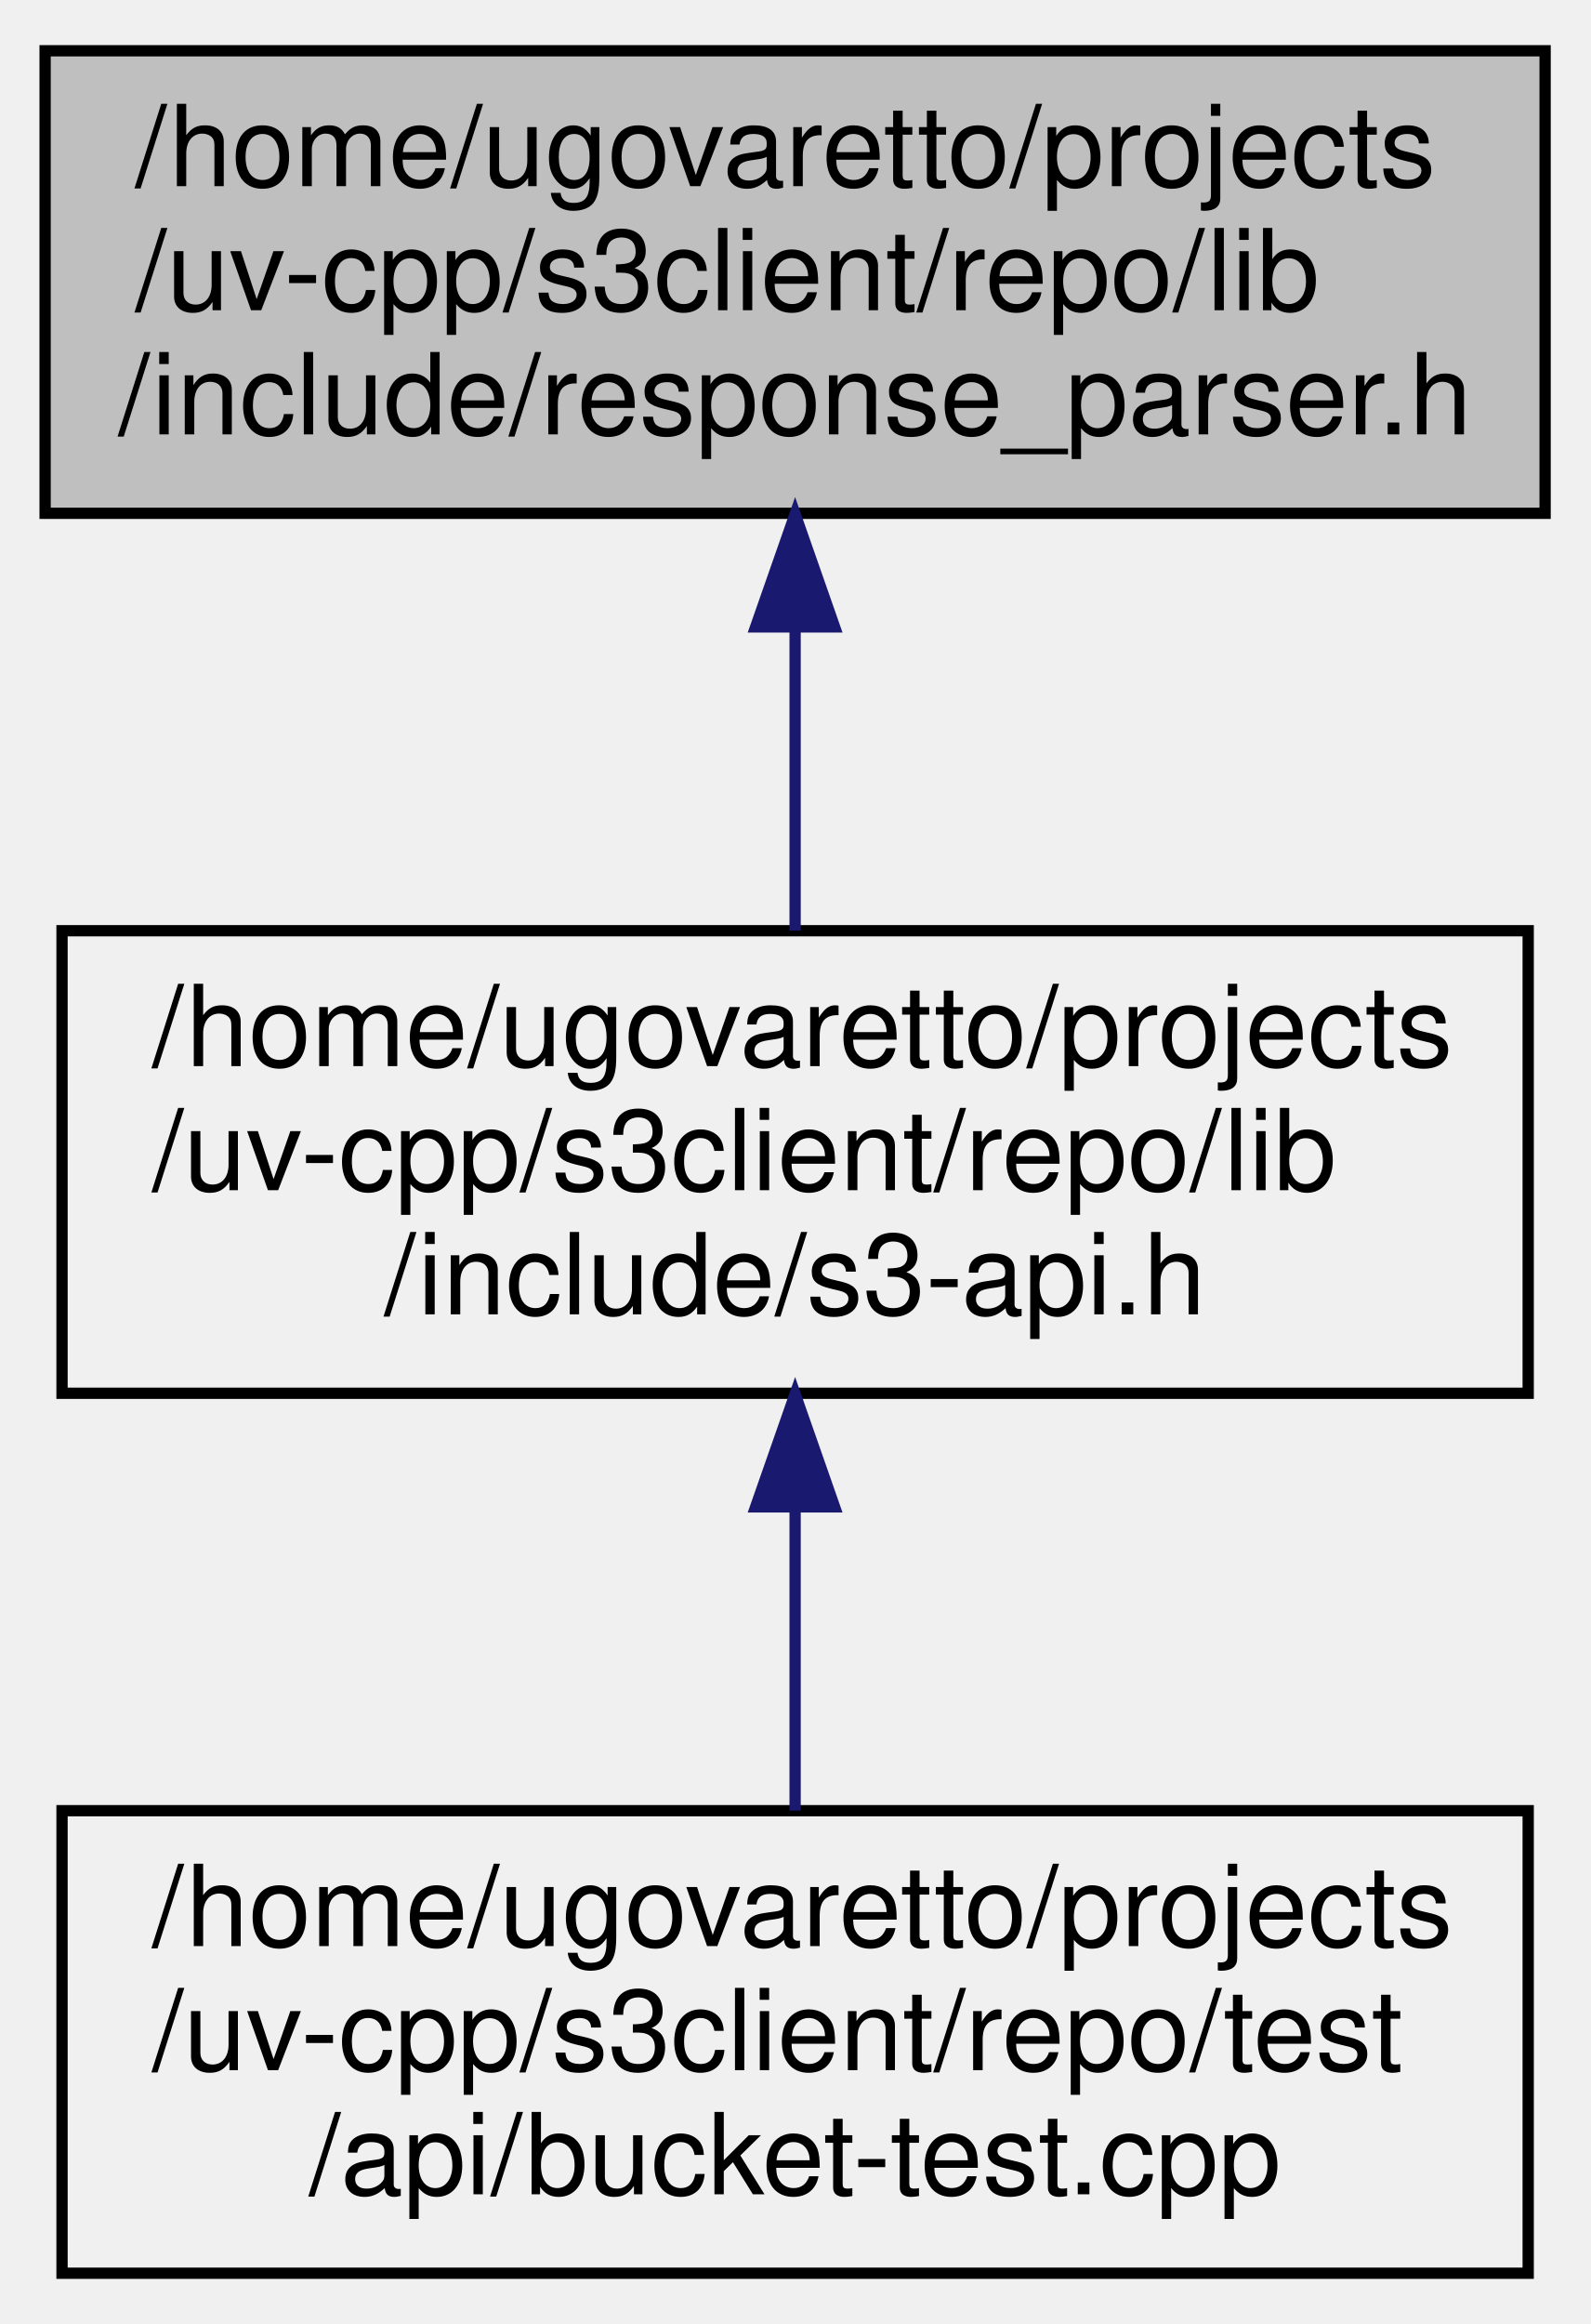
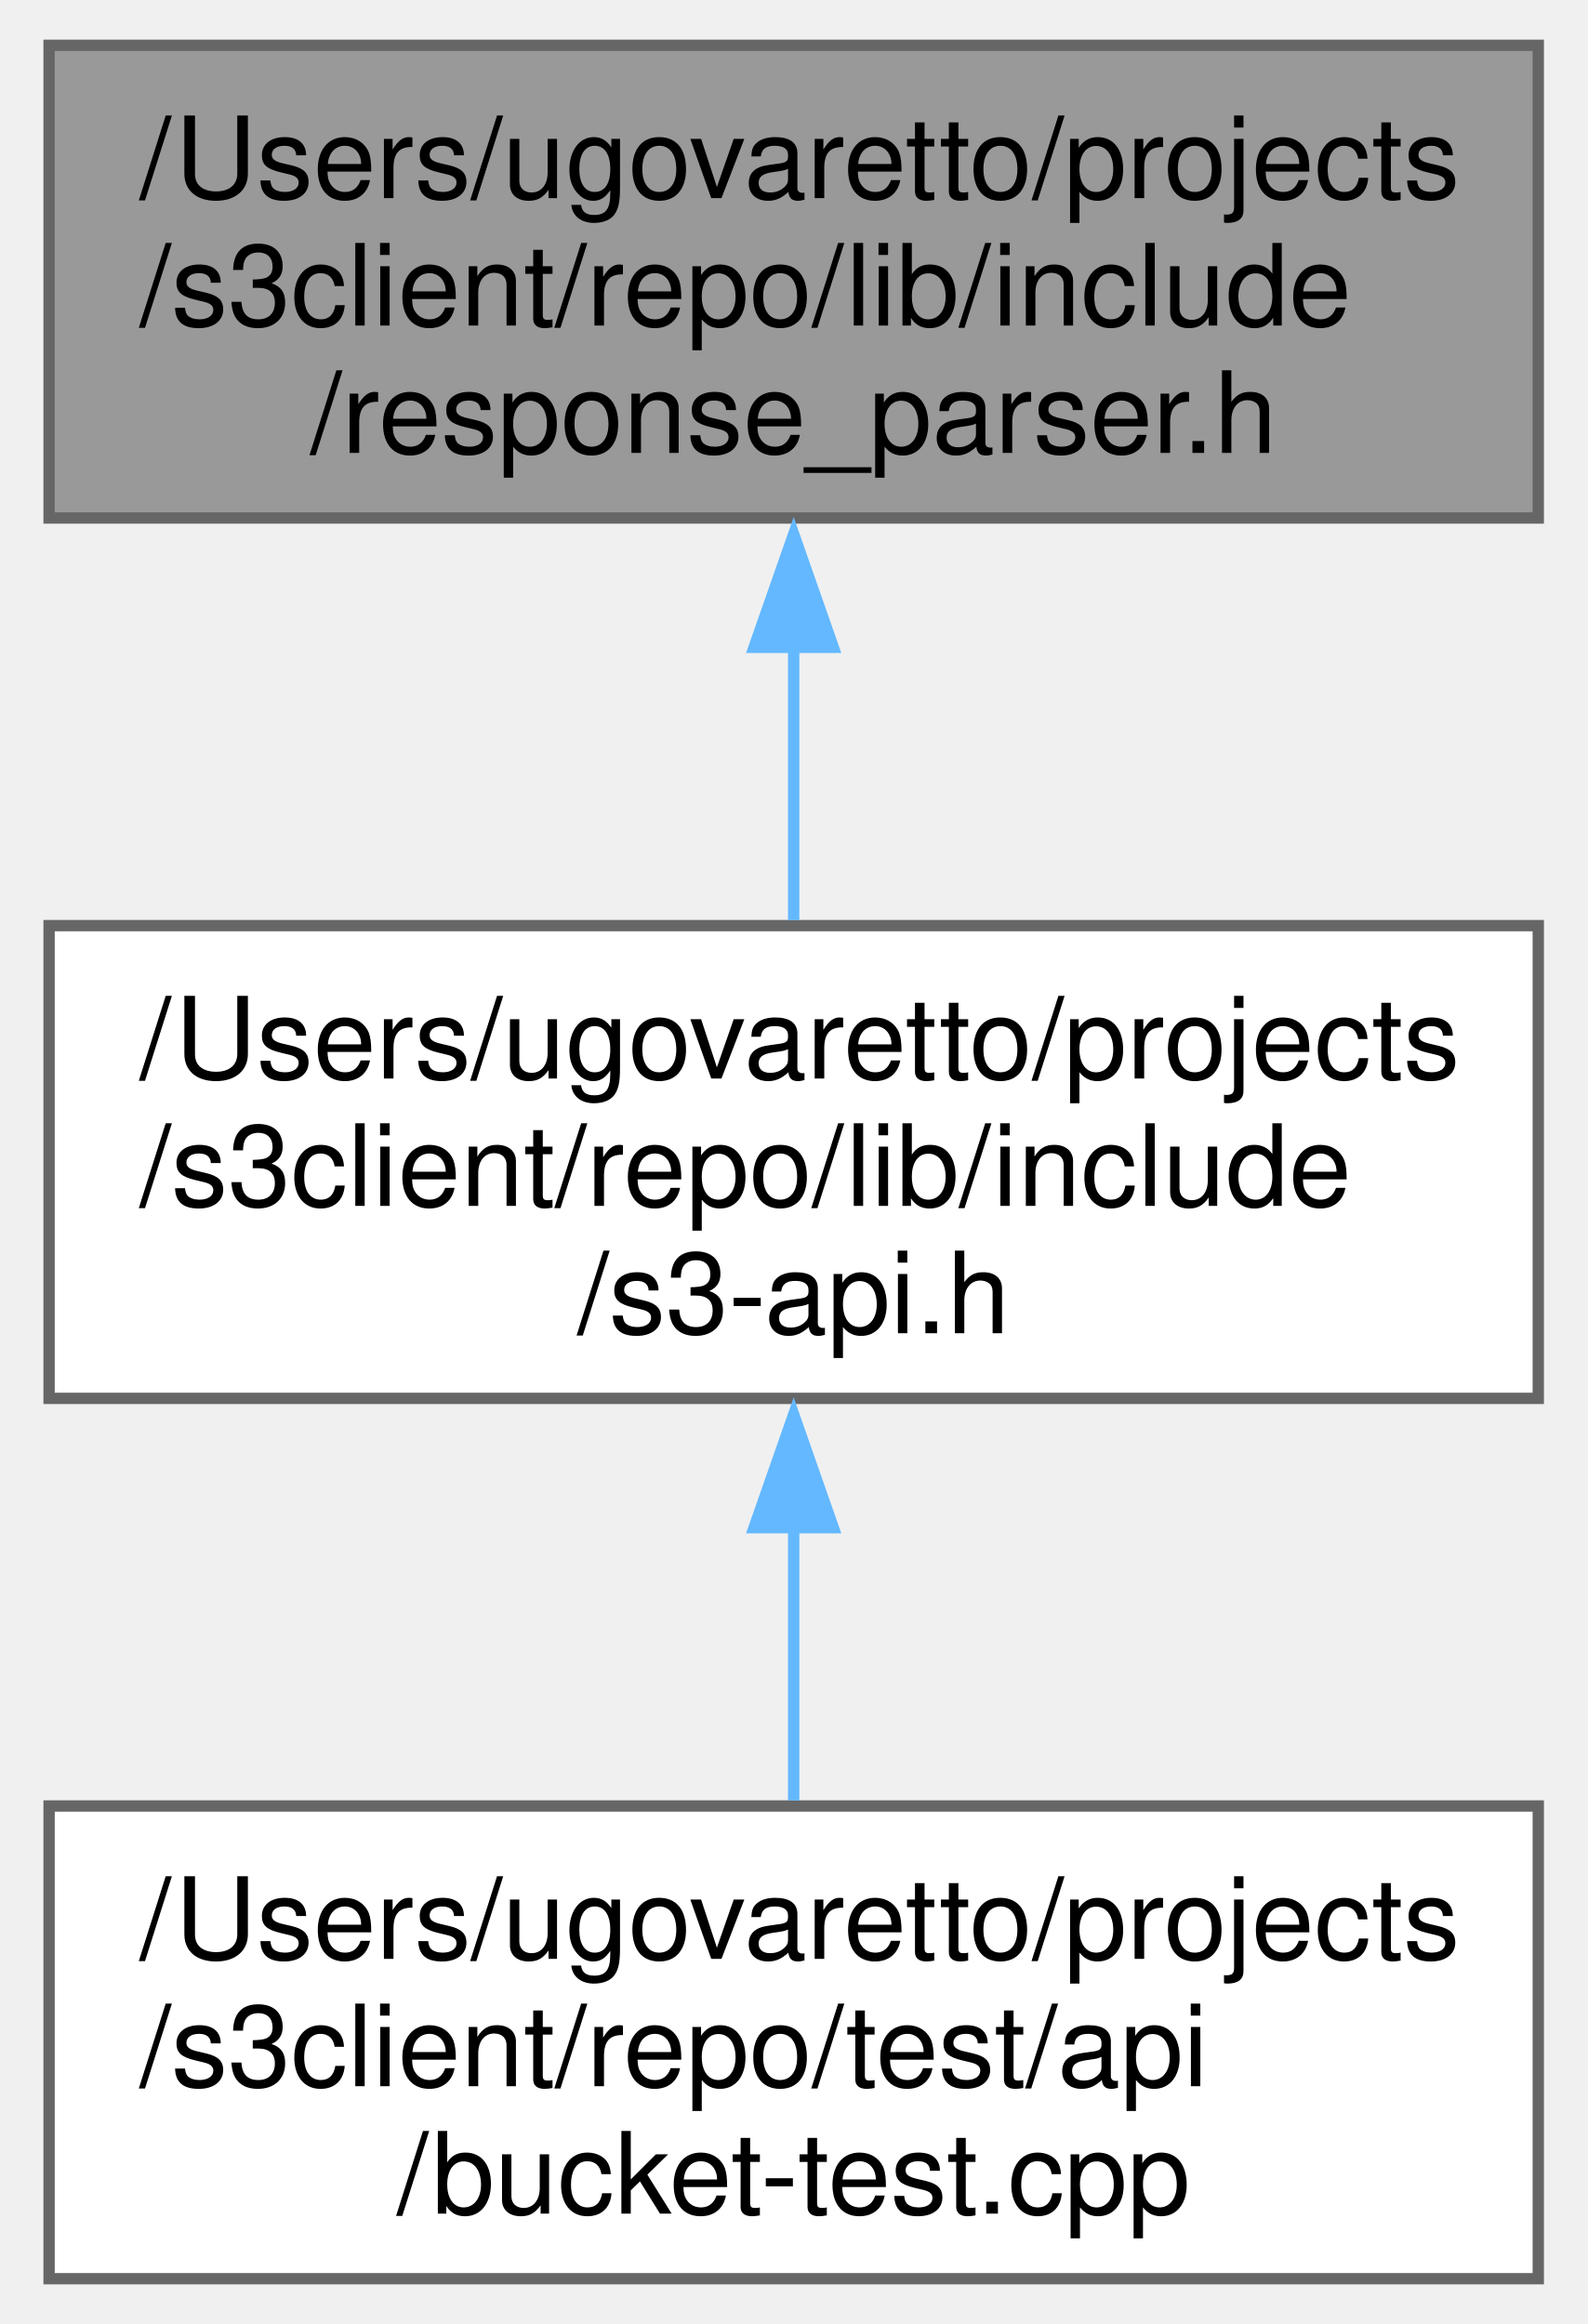
- <svg xmlns="http://www.w3.org/2000/svg" xmlns:xlink="http://www.w3.org/1999/xlink" width="141pt" height="206pt" viewBox="0.00 0.00 141.00 206.00">
-   <g id="graph0" class="graph" transform="scale(1 1) rotate(0) translate(4 202)">
+ <svg xmlns="http://www.w3.org/2000/svg" xmlns:xlink="http://www.w3.org/1999/xlink" width="140pt" height="205pt" viewBox="0.00 0.00 139.50 205.25">
+   <g id="graph0" class="graph" transform="scale(1 1) rotate(0) translate(4 201.25)">
    <g id="node1" class="node">
      <g id="a_node1">
        <a xlink:title="Functions to parse XML and HTTP headers.">
-           <polygon fill="#bfbfbf" stroke="black" points="0,-156.5 0,-197.5 133,-197.5 133,-156.5 0,-156.5" />
-           <text text-anchor="start" x="8" y="-185.5" font-family="Helvetica,sans-Serif" font-size="10.00">/home/ugovaretto/projects</text>
-           <text text-anchor="start" x="8" y="-174.5" font-family="Helvetica,sans-Serif" font-size="10.00">/uv-cpp/s3client/repo/lib</text>
-           <text text-anchor="middle" x="66.5" y="-163.5" font-family="Helvetica,sans-Serif" font-size="10.00">/include/response_parser.h</text>
+           <polygon fill="#999999" stroke="#666666" points="131.5,-197.25 0,-197.25 0,-155.5 131.5,-155.5 131.5,-197.25" />
+           <text text-anchor="start" x="8" y="-183.75" font-family="Helvetica,sans-Serif" font-size="10.00">/Users/ugovaretto/projects</text>
+           <text text-anchor="start" x="8" y="-172.5" font-family="Helvetica,sans-Serif" font-size="10.00">/s3client/repo/lib/include</text>
+           <text text-anchor="middle" x="65.75" y="-161.25" font-family="Helvetica,sans-Serif" font-size="10.00">/response_parser.h</text>
        </a>
      </g>
    </g>
    <g id="node2" class="node">
      <g id="a_node2">
        <a xlink:href="s3-api_8h.html" target="_top" xlink:title="declarations of S3Client class;">
-           <polygon fill="none" stroke="black" points="1.5,-78.5 1.5,-119.5 131.5,-119.5 131.5,-78.5 1.5,-78.5" />
-           <text text-anchor="start" x="9.5" y="-107.5" font-family="Helvetica,sans-Serif" font-size="10.00">/home/ugovaretto/projects</text>
-           <text text-anchor="start" x="9.5" y="-96.5" font-family="Helvetica,sans-Serif" font-size="10.00">/uv-cpp/s3client/repo/lib</text>
-           <text text-anchor="middle" x="66.5" y="-85.5" font-family="Helvetica,sans-Serif" font-size="10.00">/include/s3-api.h</text>
+           <polygon fill="white" stroke="#666666" points="131.5,-119.5 0,-119.5 0,-77.75 131.5,-77.75 131.5,-119.5" />
+           <text text-anchor="start" x="8" y="-106" font-family="Helvetica,sans-Serif" font-size="10.00">/Users/ugovaretto/projects</text>
+           <text text-anchor="start" x="8" y="-94.75" font-family="Helvetica,sans-Serif" font-size="10.00">/s3client/repo/lib/include</text>
+           <text text-anchor="middle" x="65.75" y="-83.5" font-family="Helvetica,sans-Serif" font-size="10.00">/s3-api.h</text>
        </a>
      </g>
    </g>
    <g id="edge1" class="edge">
-       <path fill="none" stroke="midnightblue" d="M66.5,-146.3C66.5,-137.3 66.5,-127.65 66.5,-119.51" />
-       <polygon fill="midnightblue" stroke="midnightblue" points="63,-146.43 66.5,-156.43 70,-146.43 63,-146.43" />
+       <path fill="none" stroke="#63b8ff" d="M65.75,-144.31C65.75,-136.11 65.75,-127.46 65.75,-119.98" />
+       <polygon fill="#63b8ff" stroke="#63b8ff" points="62.25,-144.08 65.75,-154.08 69.25,-144.08 62.25,-144.08" />
    </g>
    <g id="node3" class="node">
      <g id="a_node3">
        <a xlink:href="bucket-test_8cpp.html" target="_top" xlink:title="bucket tests">
-           <polygon fill="none" stroke="black" points="1.5,-0.5 1.5,-41.5 131.5,-41.5 131.5,-0.5 1.5,-0.5" />
-           <text text-anchor="start" x="9.5" y="-29.5" font-family="Helvetica,sans-Serif" font-size="10.00">/home/ugovaretto/projects</text>
-           <text text-anchor="start" x="9.5" y="-18.5" font-family="Helvetica,sans-Serif" font-size="10.00">/uv-cpp/s3client/repo/test</text>
-           <text text-anchor="middle" x="66.5" y="-7.5" font-family="Helvetica,sans-Serif" font-size="10.00">/api/bucket-test.cpp</text>
+           <polygon fill="white" stroke="#666666" points="131.5,-41.75 0,-41.75 0,0 131.5,0 131.5,-41.75" />
+           <text text-anchor="start" x="8" y="-28.25" font-family="Helvetica,sans-Serif" font-size="10.00">/Users/ugovaretto/projects</text>
+           <text text-anchor="start" x="8" y="-17" font-family="Helvetica,sans-Serif" font-size="10.00">/s3client/repo/test/api</text>
+           <text text-anchor="middle" x="65.75" y="-5.75" font-family="Helvetica,sans-Serif" font-size="10.00">/bucket-test.cpp</text>
        </a>
      </g>
    </g>
    <g id="edge2" class="edge">
-       <path fill="none" stroke="midnightblue" d="M66.5,-68.3C66.5,-59.3 66.5,-49.65 66.5,-41.51" />
-       <polygon fill="midnightblue" stroke="midnightblue" points="63,-68.43 66.5,-78.43 70,-68.43 63,-68.43" />
+       <path fill="none" stroke="#63b8ff" d="M65.75,-66.56C65.75,-58.36 65.75,-49.71 65.75,-42.23" />
+       <polygon fill="#63b8ff" stroke="#63b8ff" points="62.25,-66.33 65.75,-76.33 69.25,-66.33 62.25,-66.33" />
    </g>
  </g>
</svg>
